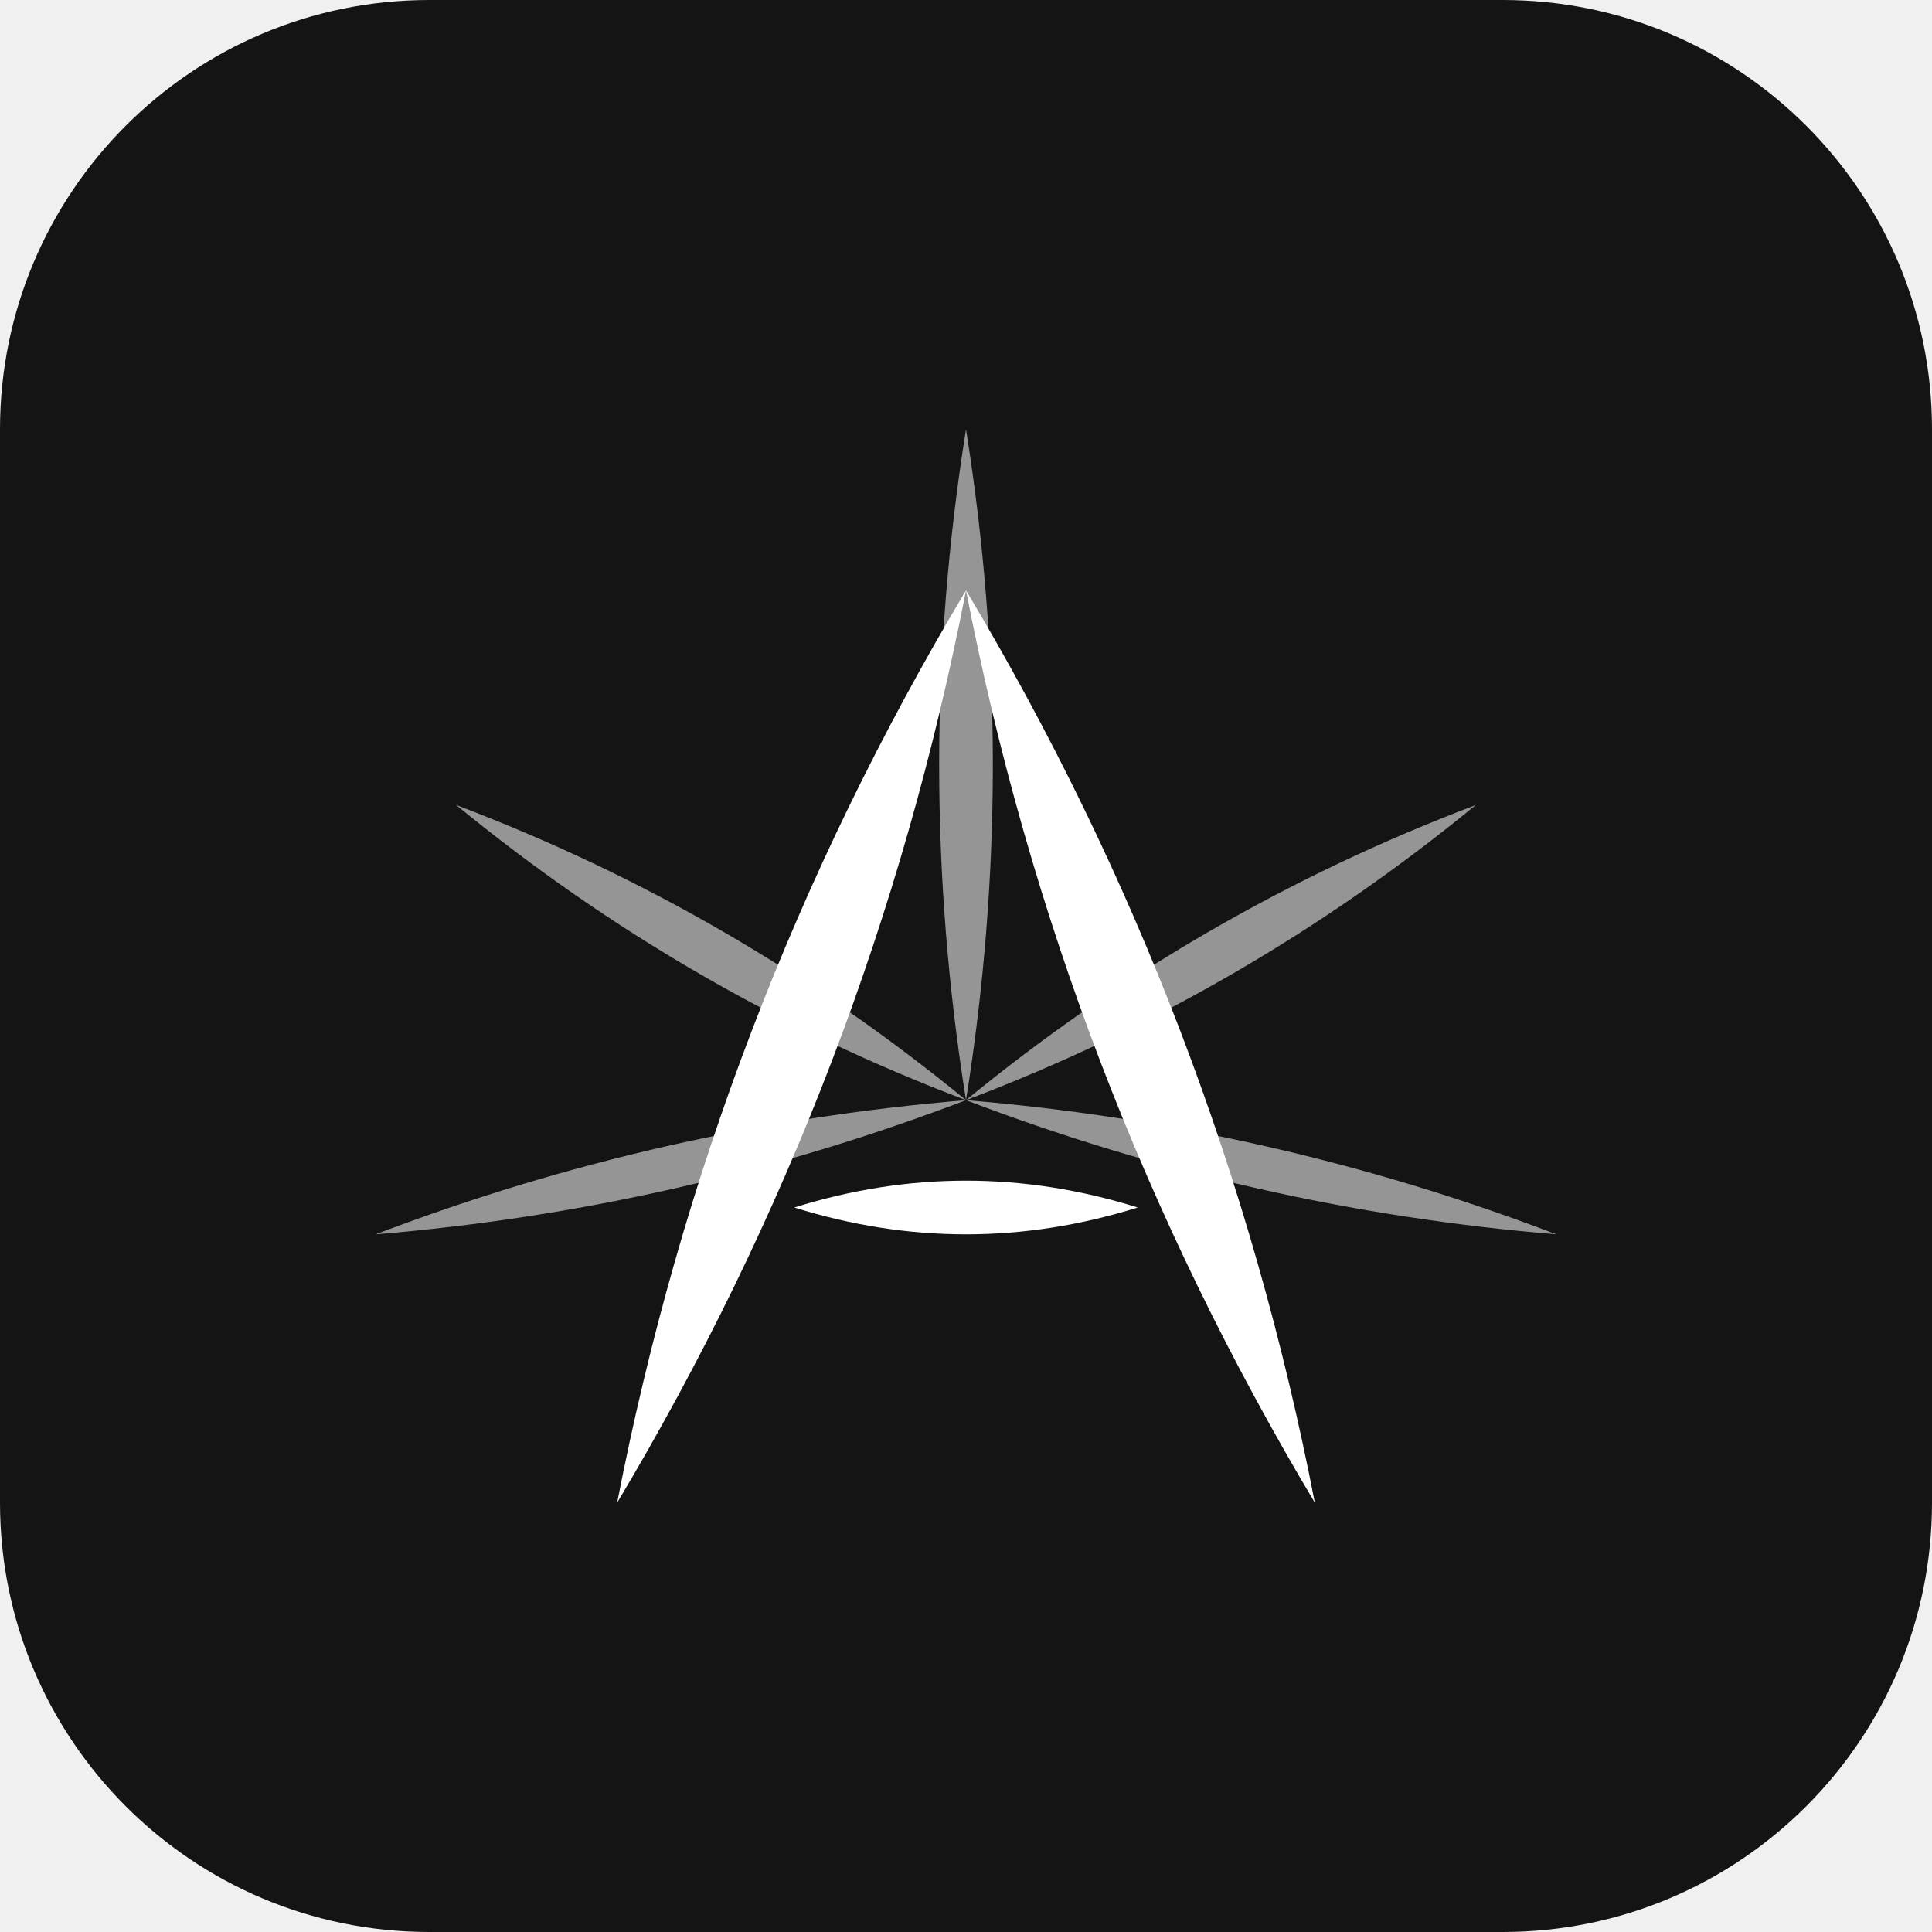
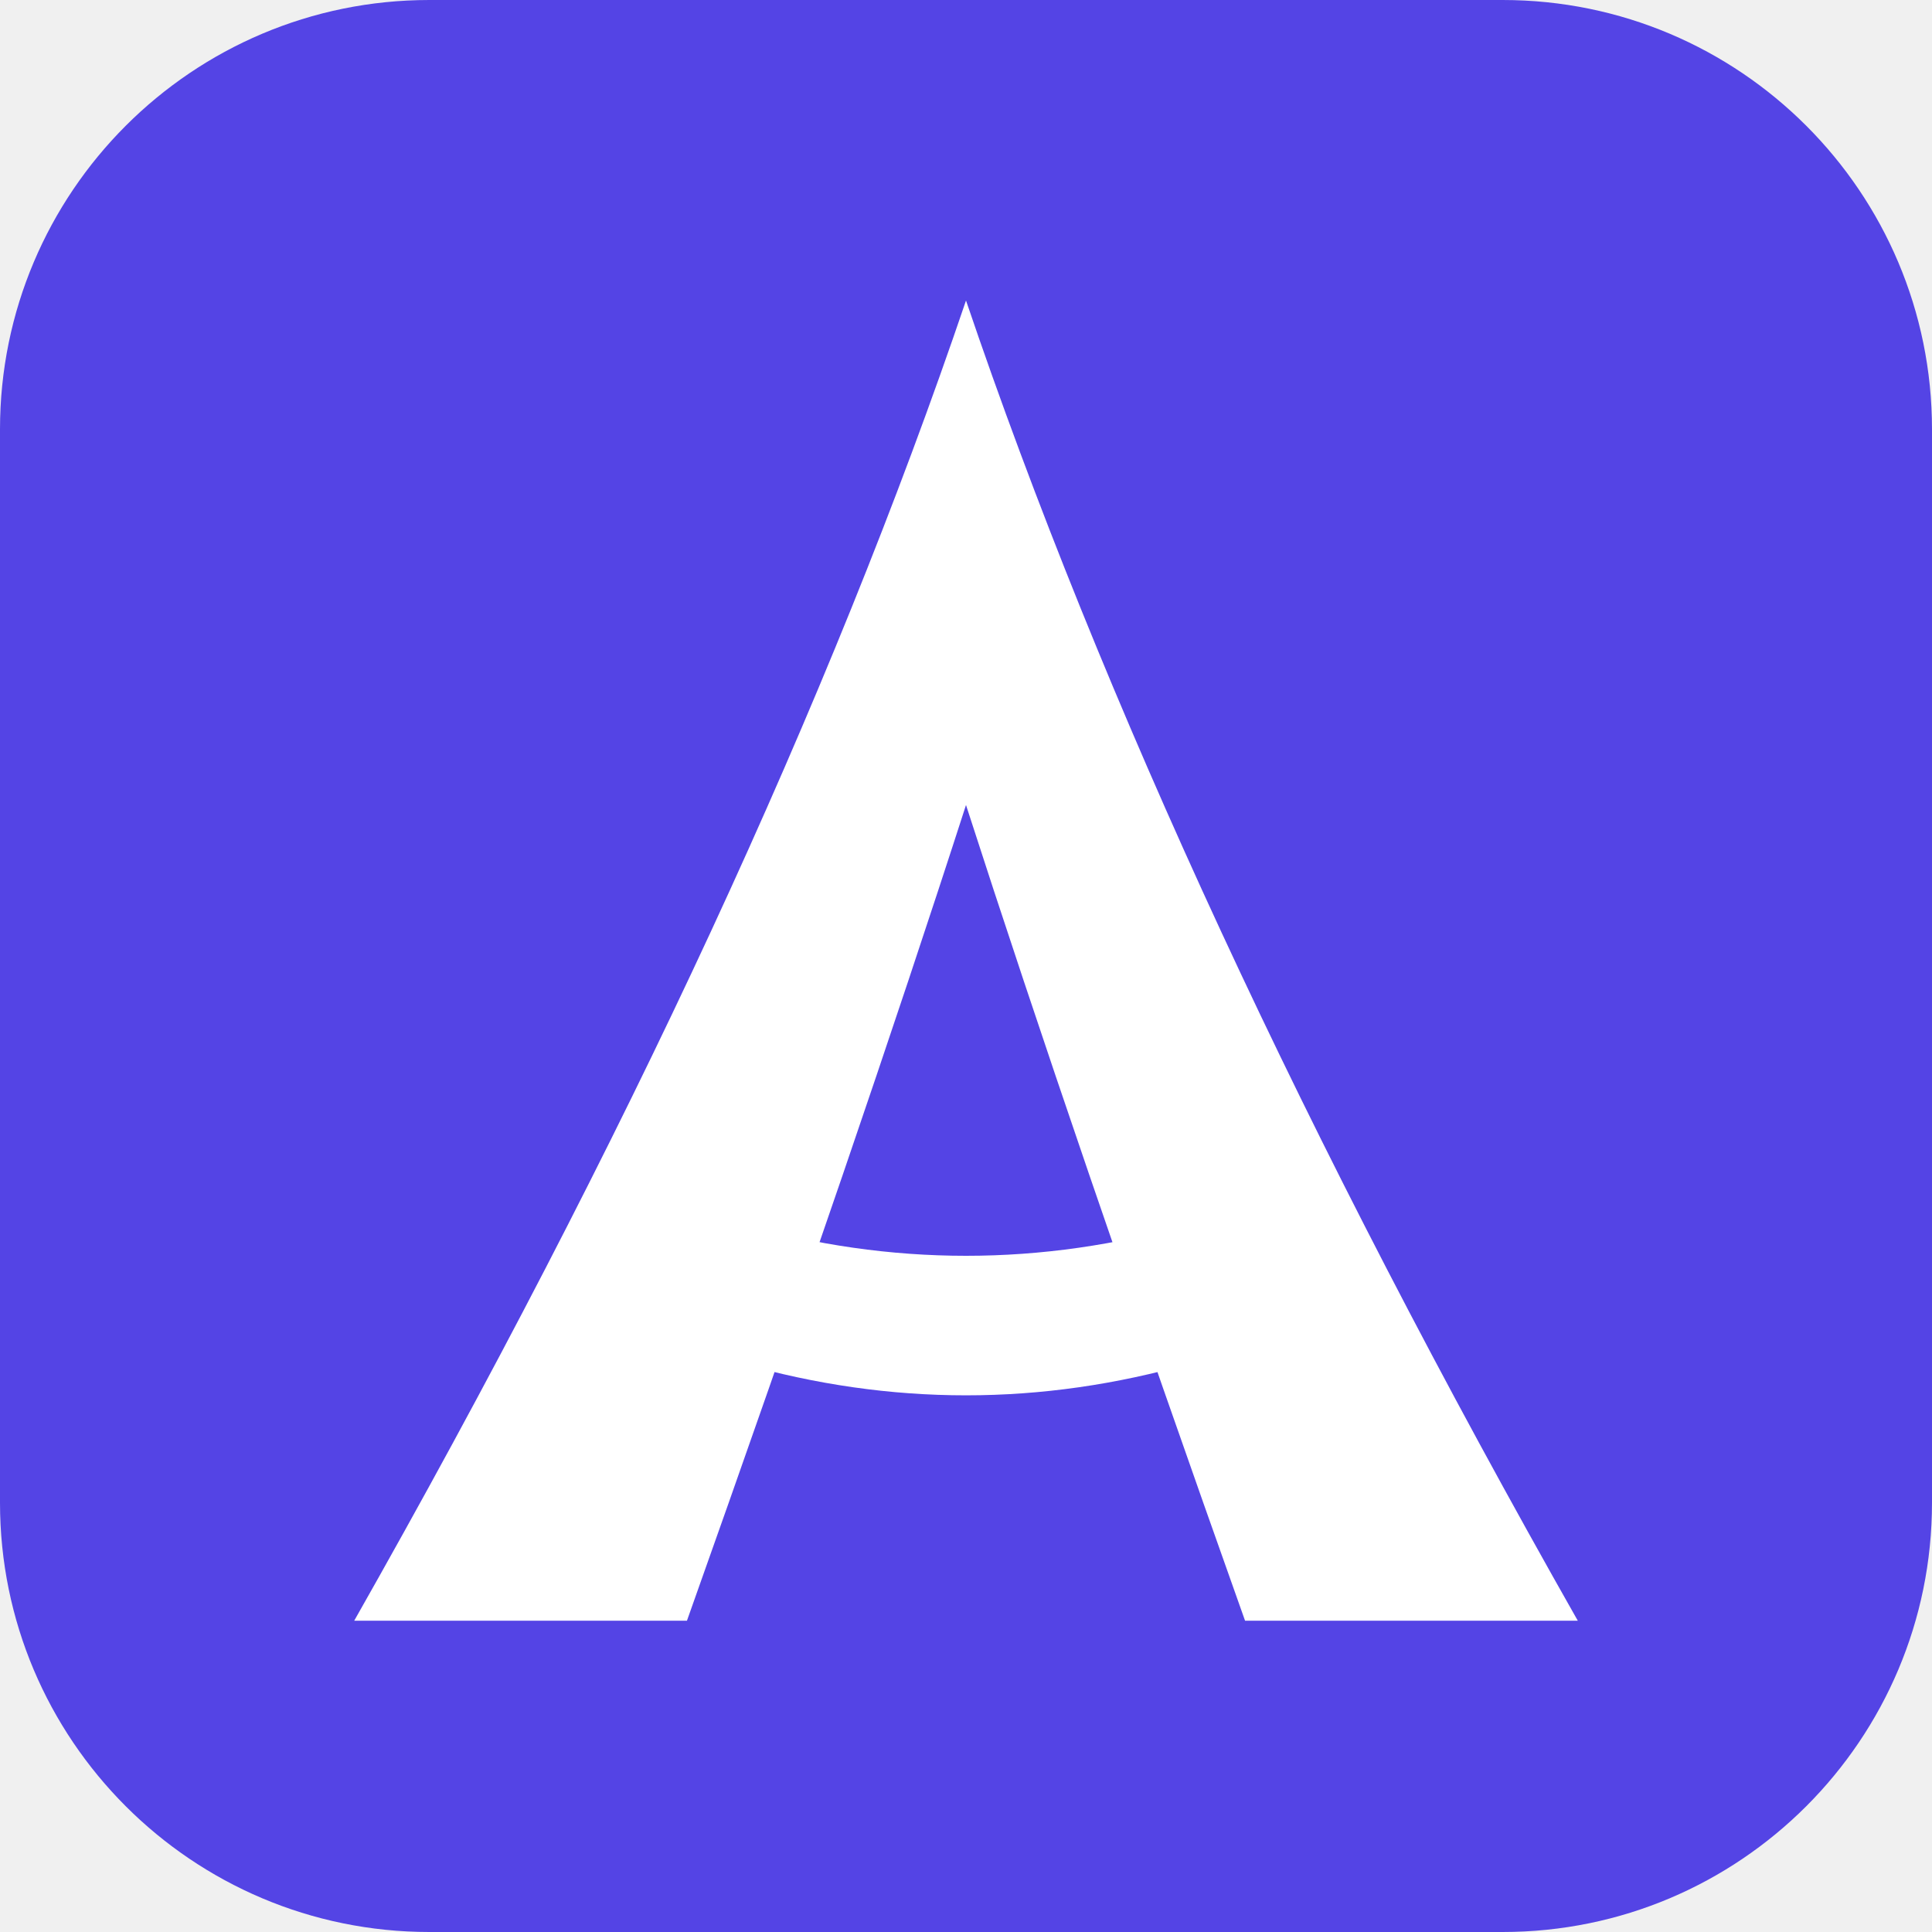
<svg xmlns="http://www.w3.org/2000/svg" viewBox="0 0 360 360">
-   <rect x="0" y="0" width="360" height="360" rx="80" fill="#141414" />
-   <path d="M180,205 Q170,142.5 180,80 Q190,142.5 180,205 Z" fill="#FFFFFF" opacity="0.55" />
-   <path d="M180,205 Q137.0,169.7 85,150 Q128.0,185.3 180,205 Z" fill="#FFFFFF" opacity="0.55" />
-   <path d="M180,205 Q223.0,169.7 275,150 Q232.0,185.3 180,205 Z" fill="#FFFFFF" opacity="0.55" />
-   <path d="M180,205 Q123.2,209.7 70,230 Q126.8,225.3 180,205 Z" fill="#FFFFFF" opacity="0.55" />
-   <path d="M180,205 Q236.8,209.7 290,230 Q233.2,225.3 180,205 Z" fill="#FFFFFF" opacity="0.55" />
-   <path d="M180,110 Q132.6,189.3 115,280 Q162.4,200.7 180,110 Z" fill="#FFFFFF" />
-   <path d="M180,110 Q197.6,200.7 245,280 Q227.4,189.3 180,110 Z" fill="#FFFFFF" />
-   <path d="M148,225 Q180,235 212,225 Q180,215 148,225 Z" fill="#FFFFFF" />
+   <rect x="0" y="0" width="360" height="360" rx="80" fill="#5444E5" />
+   <path d="M180,56 Q218,168 294,302 L232,302 Q200,212 180,150 Q160,212 128,302 L66,302 Q142,168 180,56 Z" fill="#FFFFFF" />
+   <path d="M138,228 Q180,240 222,228 L222,254 Q180,266 138,254 Z" fill="#FFFFFF" />
</svg>
